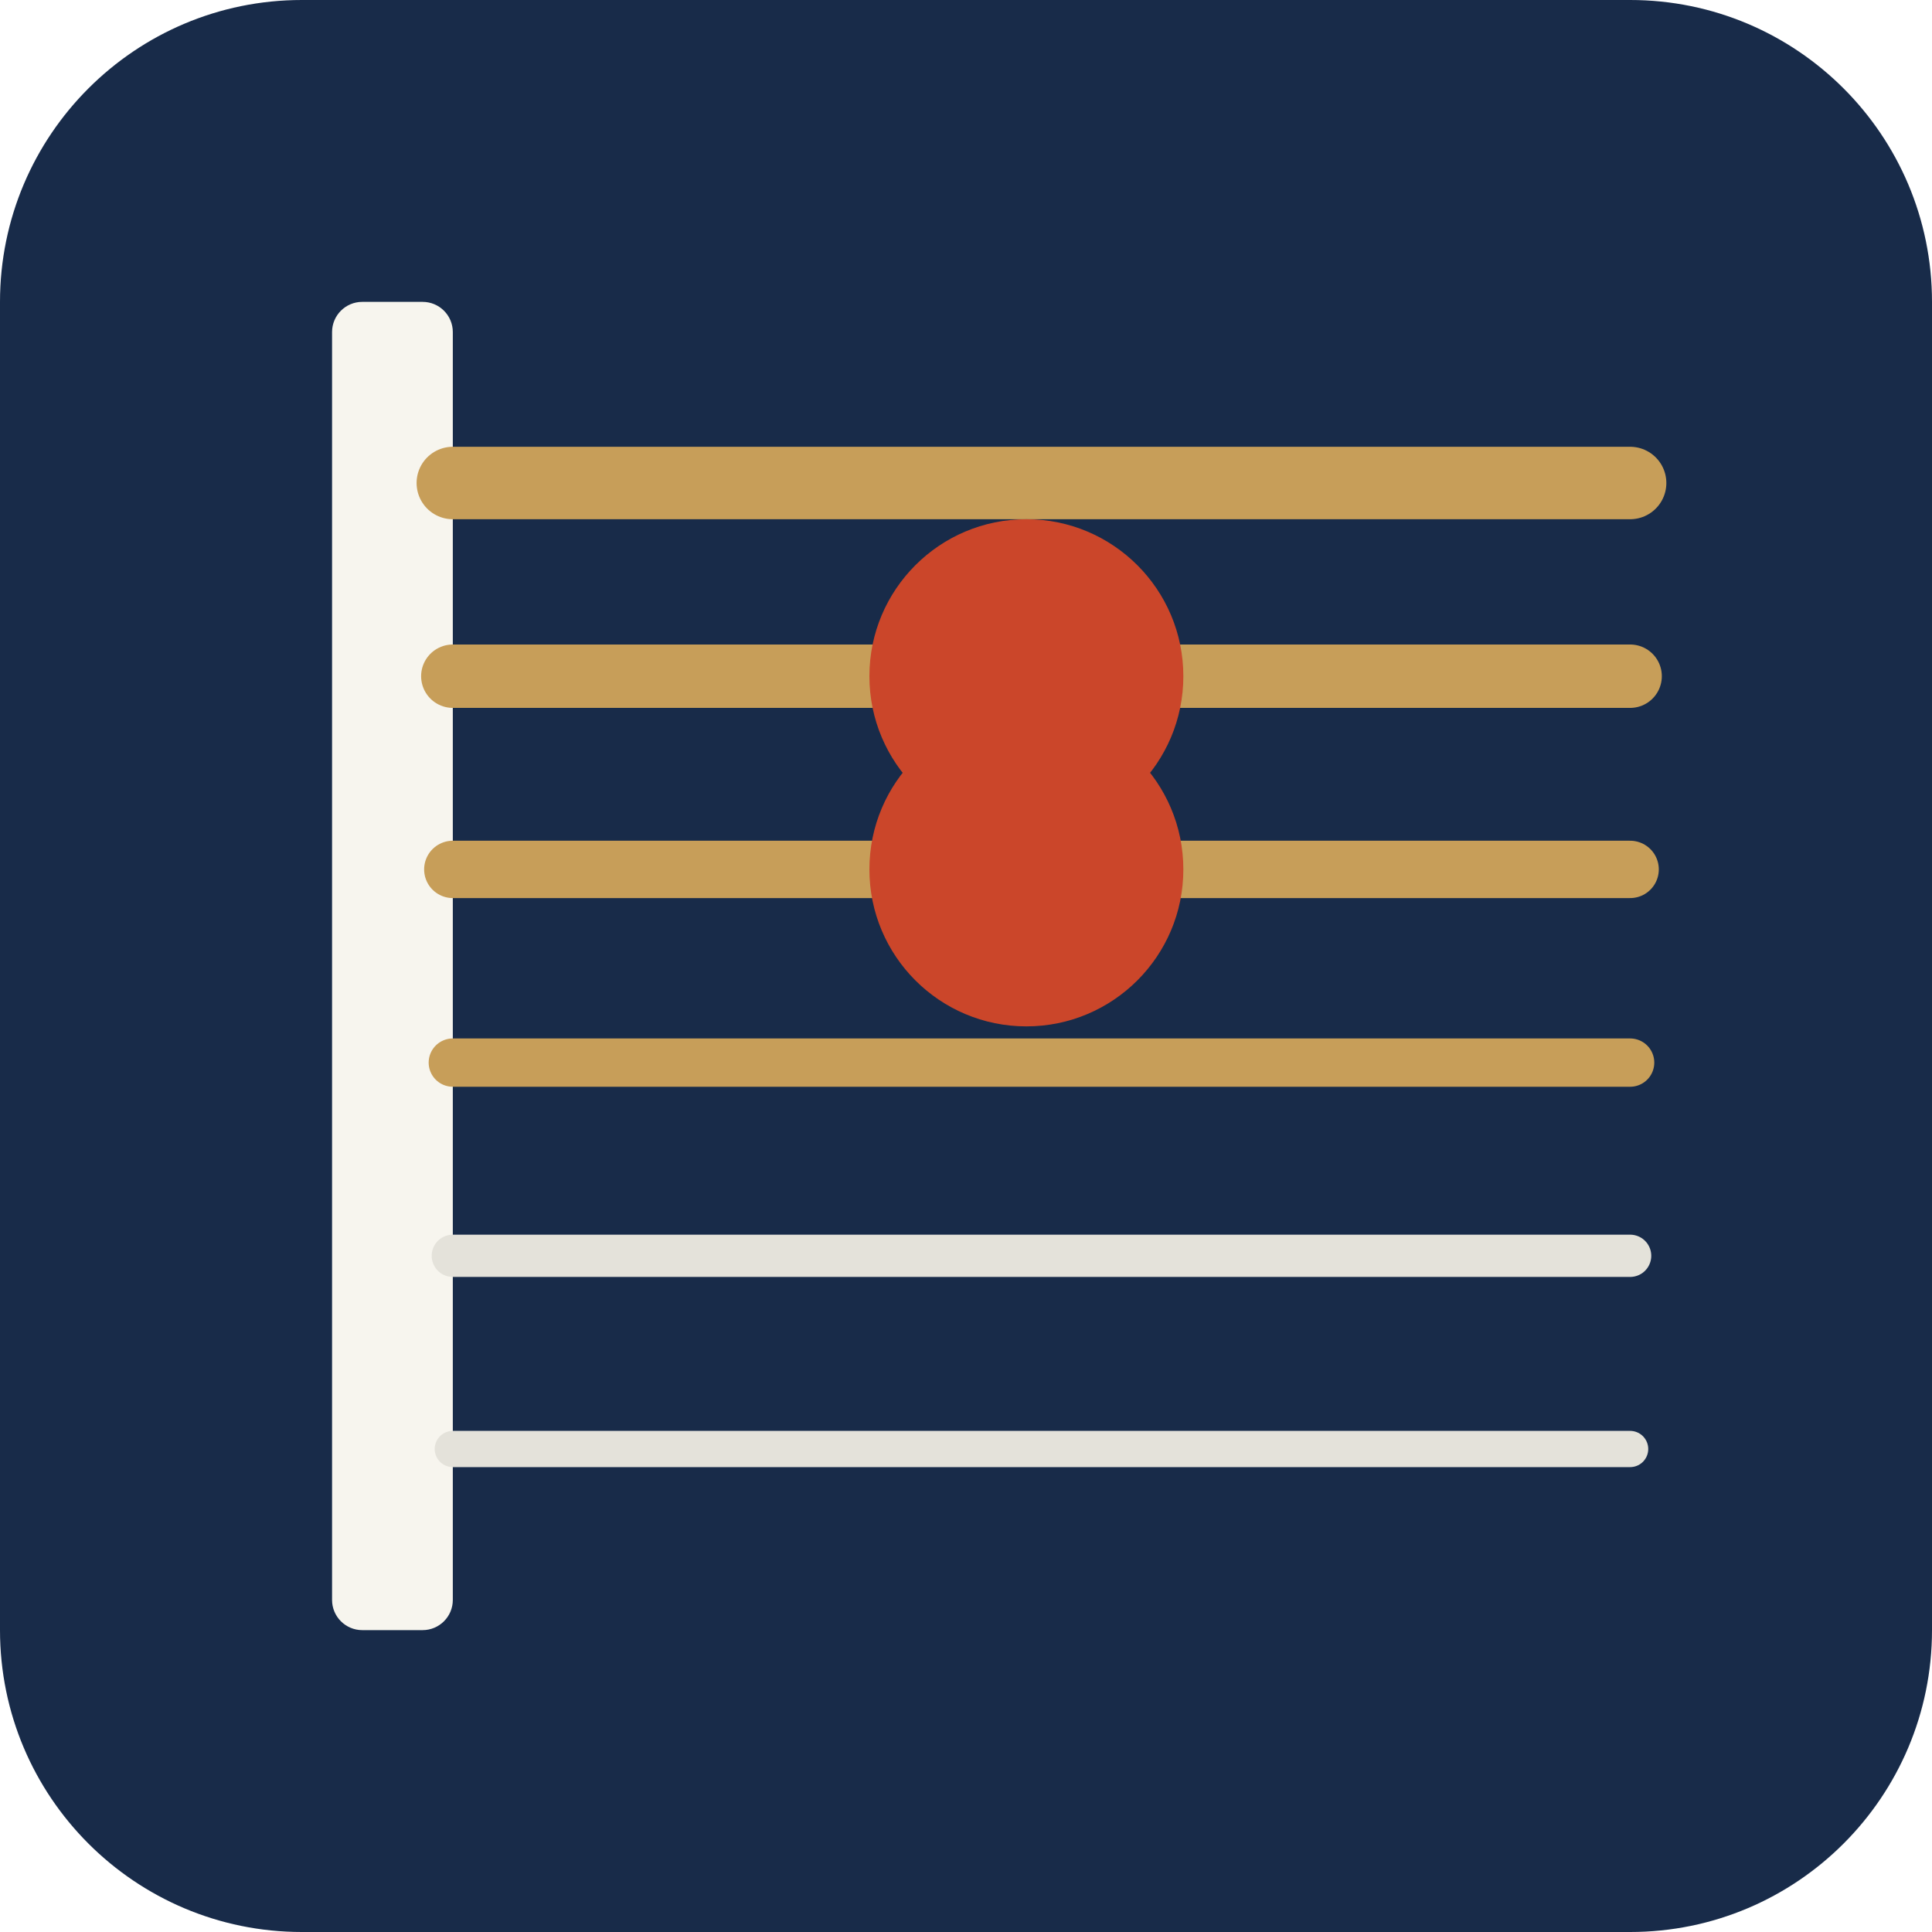
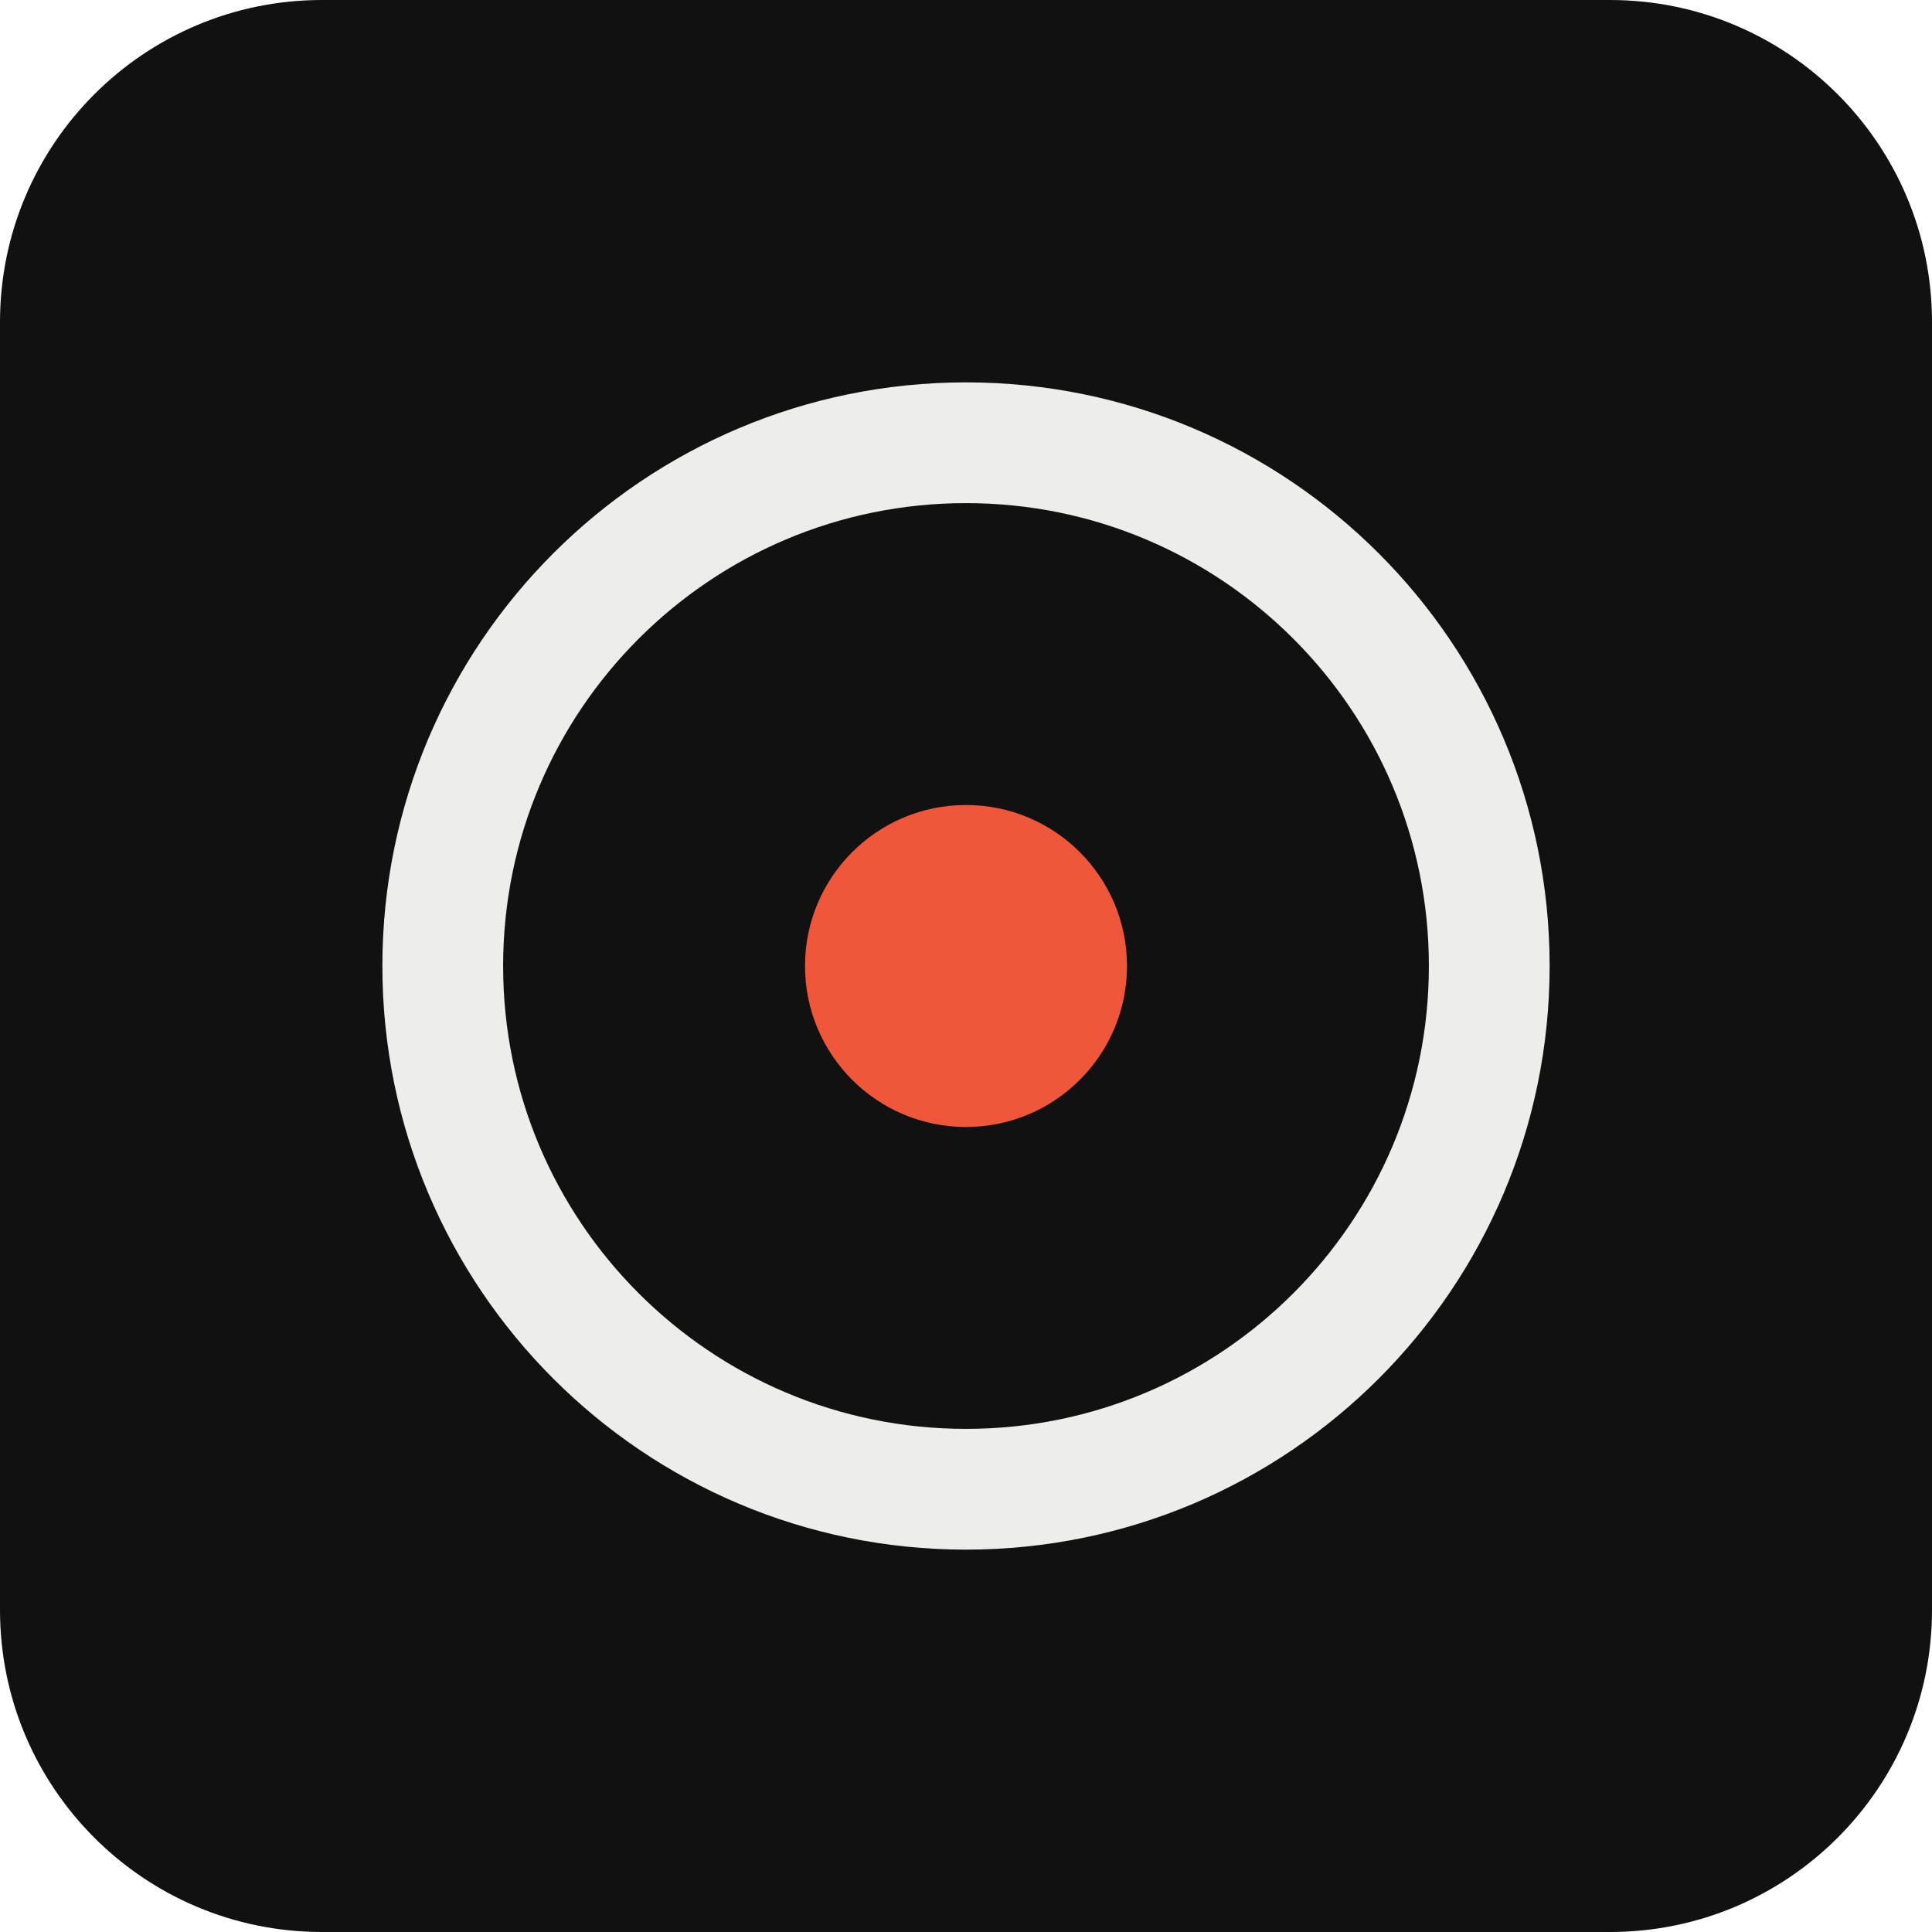
- <svg xmlns="http://www.w3.org/2000/svg" viewBox="0 0 64 64" width="64" height="64">
-   <rect width="64" height="64" rx="10" fill="#182b49" />
-   <rect x="11" y="10" width="4" height="44" rx="1" fill="#f7f5ee" />
-   <line x1="15" y1="16" x2="54" y2="16" stroke="#c79e59" stroke-width="2.4" stroke-linecap="round" />
-   <line x1="15" y1="22.4" x2="54" y2="22.4" stroke="#c79e59" stroke-width="2.1" stroke-linecap="round" />
-   <line x1="15" y1="28.8" x2="54" y2="28.8" stroke="#c79e59" stroke-width="1.9" stroke-linecap="round" />
-   <line x1="15" y1="35.2" x2="54" y2="35.2" stroke="#c79e59" stroke-width="1.6" stroke-linecap="round" />
-   <line x1="15" y1="41.6" x2="54" y2="41.6" stroke="#e4e2da" stroke-width="1.4" stroke-linecap="round" />
-   <line x1="15" y1="48" x2="54" y2="48" stroke="#e4e2da" stroke-width="1.2" stroke-linecap="round" />
-   <circle cx="34" cy="22.4" r="5.2" fill="#cb462a" />
-   <circle cx="34" cy="28.8" r="5.2" fill="#cb462a" />
+ <svg xmlns="http://www.w3.org/2000/svg" viewBox="0 0 24 24" width="24" height="24" fill="none">
+   <rect width="24" height="24" rx="4" fill="#111111" />
+   <circle cx="12" cy="12" r="6.5" stroke="#ededeb" stroke-width="1.5" />
+   <circle cx="12" cy="12" r="2" fill="#f0573a" />
</svg>
